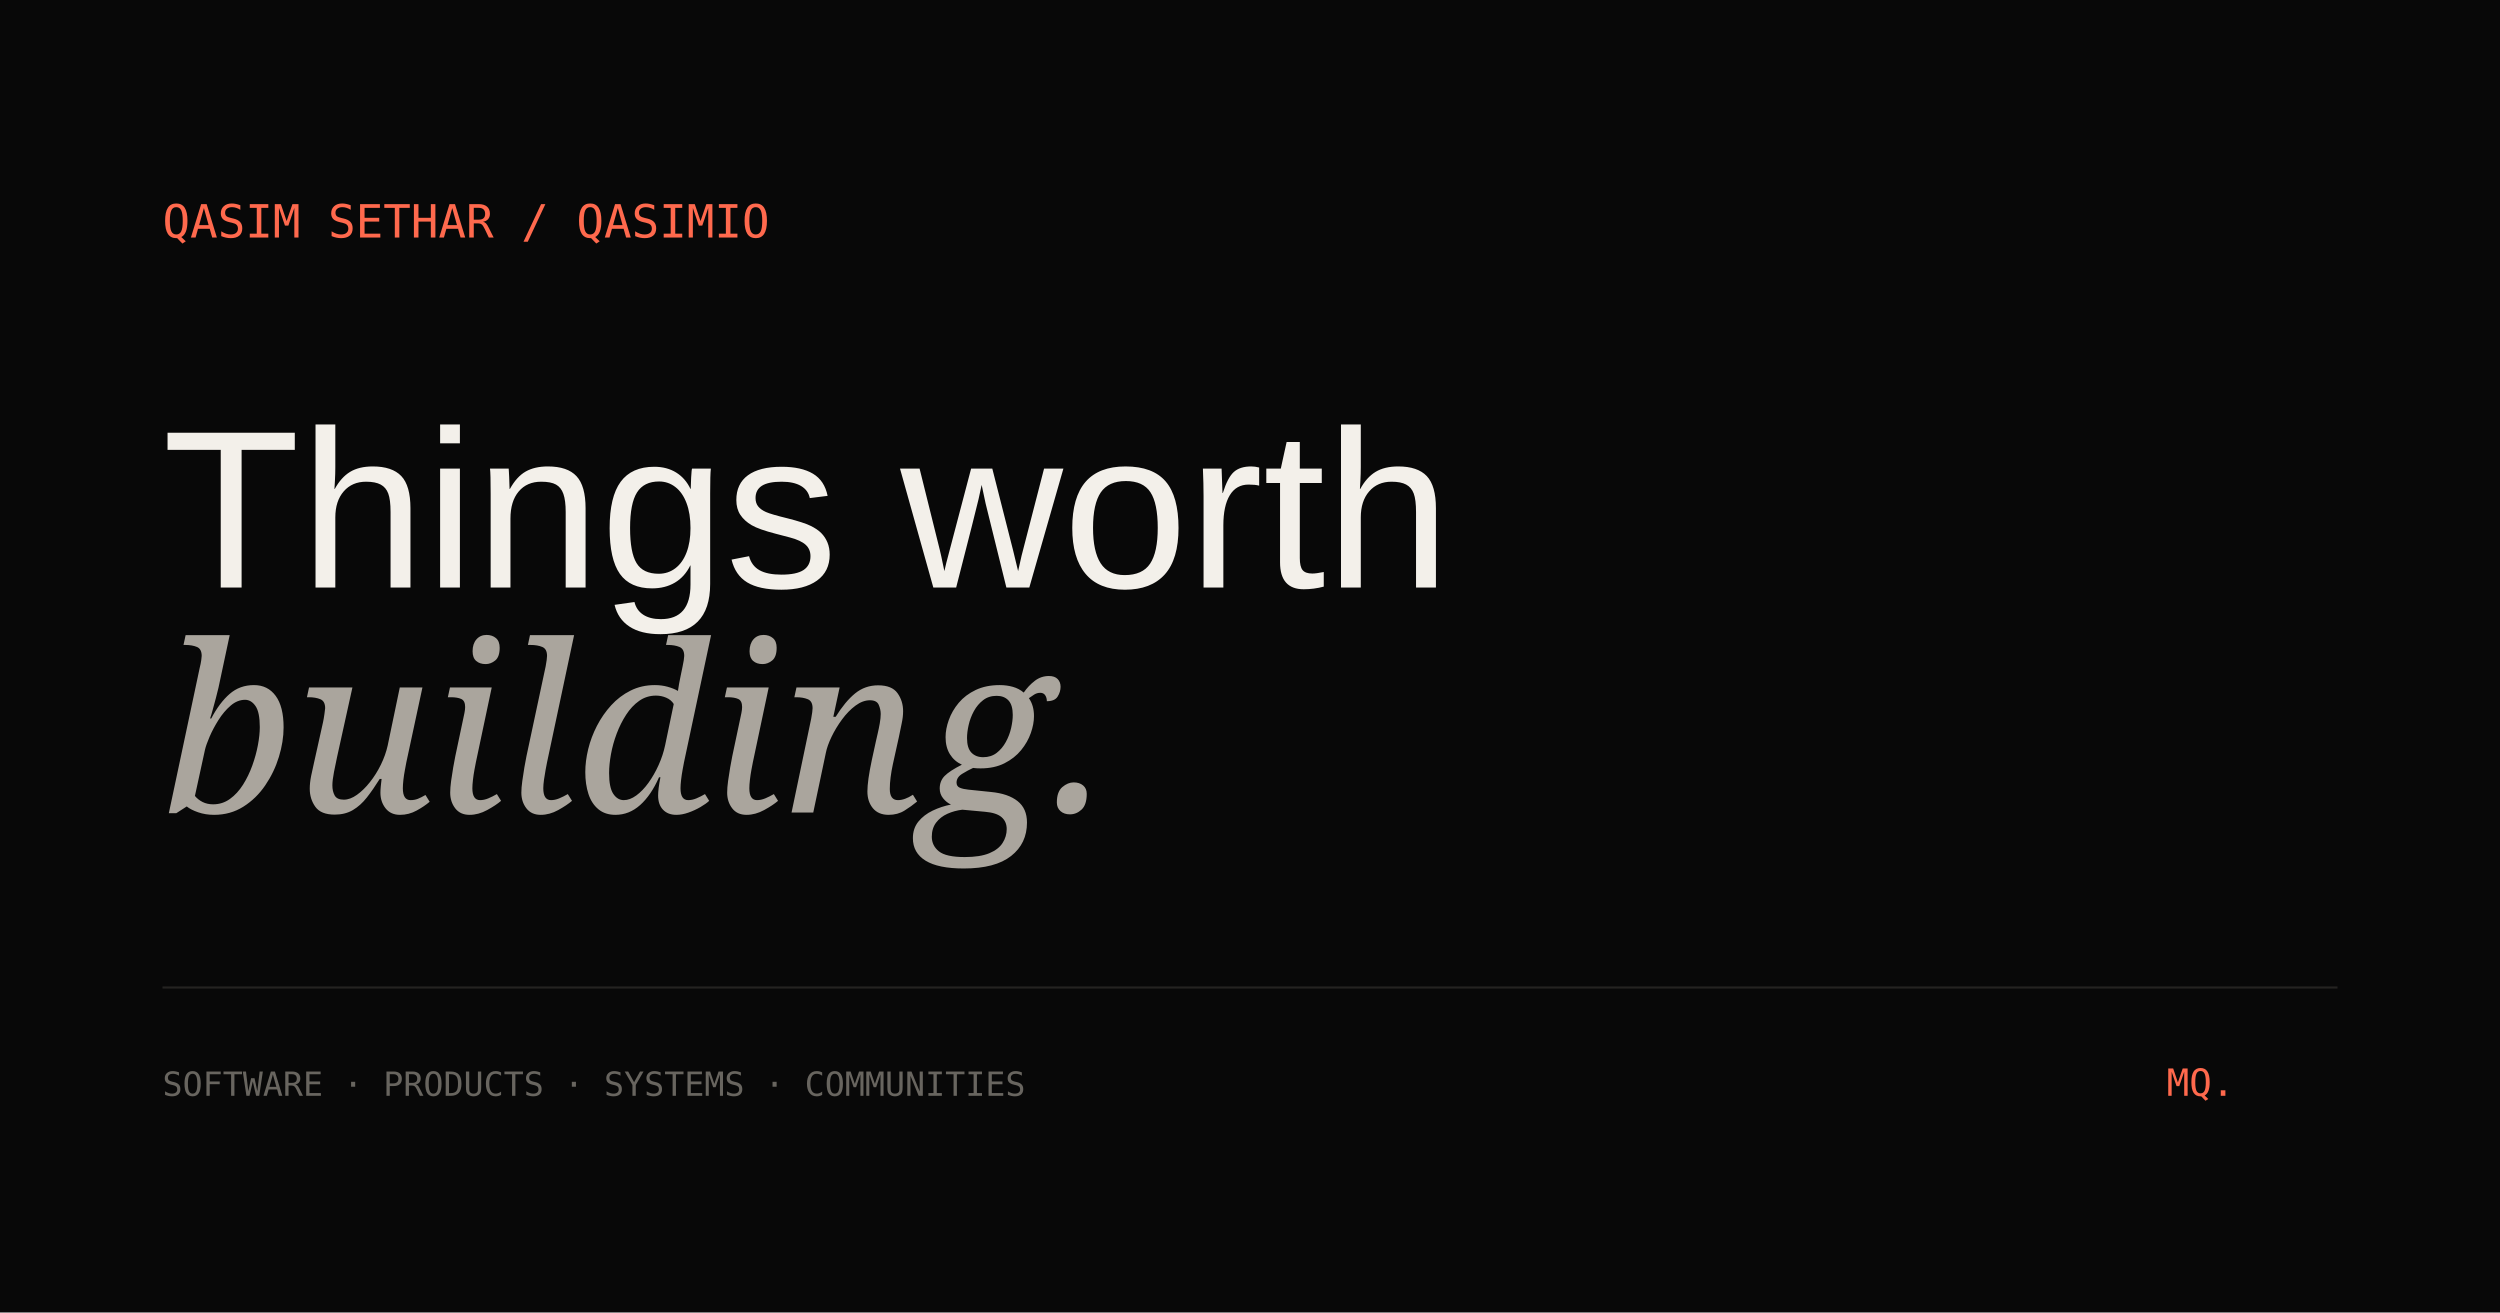
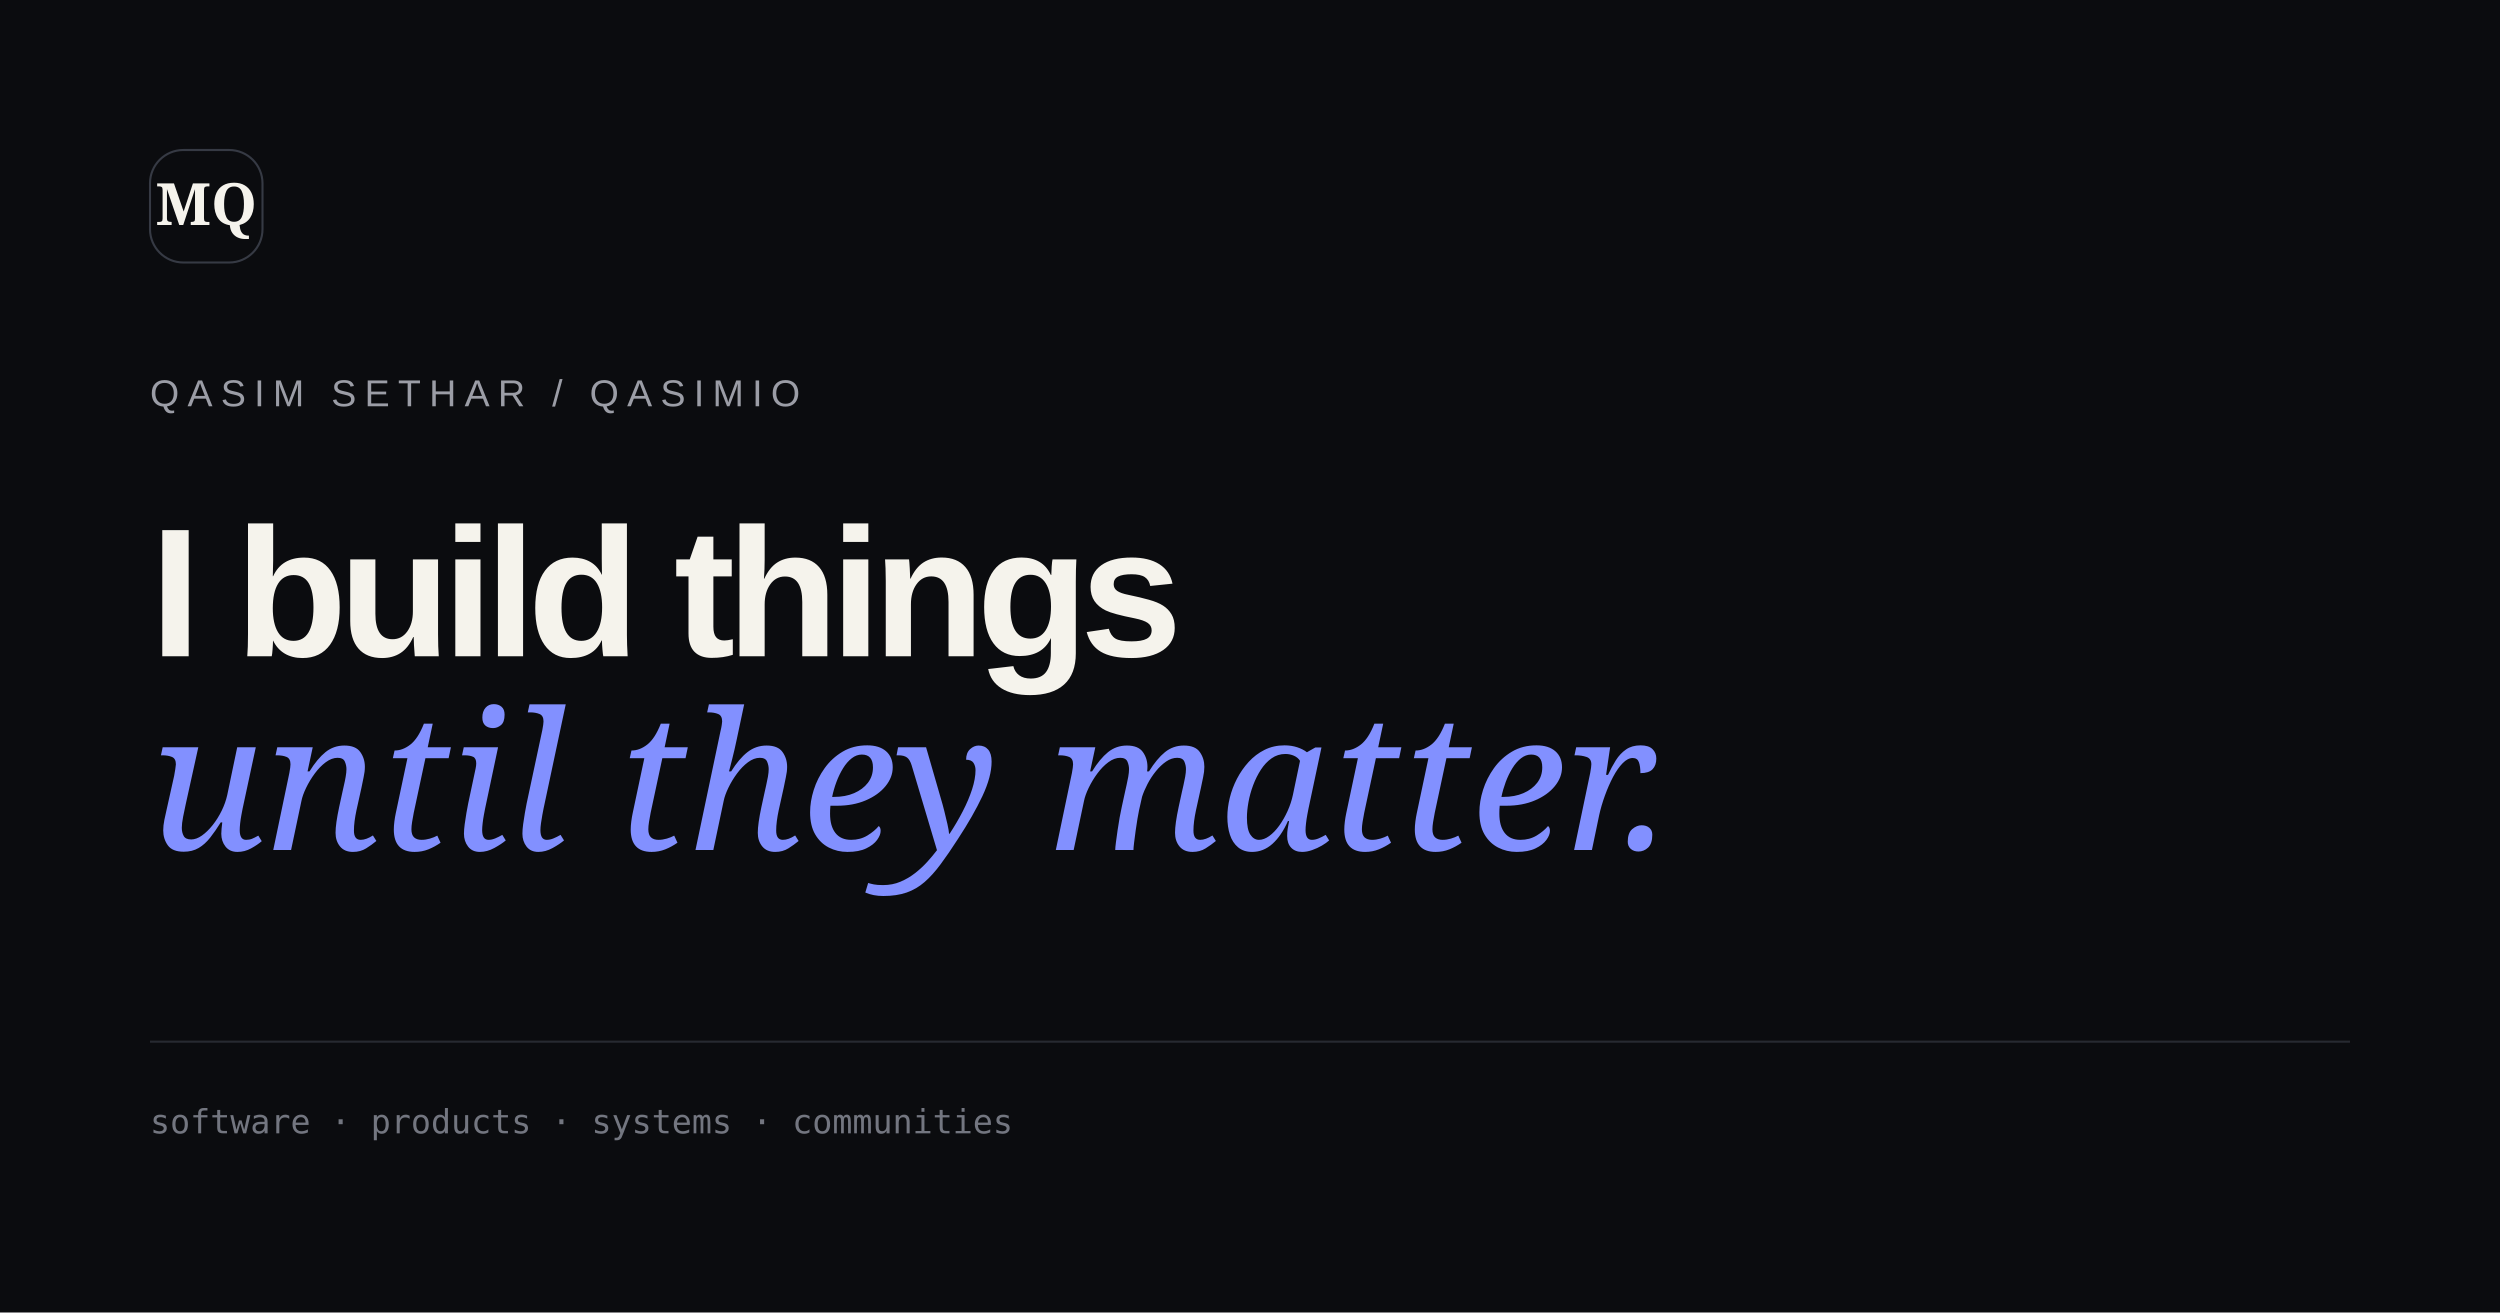
<svg xmlns="http://www.w3.org/2000/svg" width="1200" height="630" viewBox="0 0 1200 630">
-   <rect width="1200" height="630" fill="#080808" />
-   <text x="78" y="114" fill="#ff694d" font-family="monospace" font-size="22">QASIM SETHAR / QASIMIO</text>
-   <text x="78" y="282" fill="#f3f0ea" font-family="Arial, sans-serif" font-size="108" font-weight="500">Things worth</text>
-   <text x="78" y="390" fill="#aaa59d" font-family="Georgia, serif" font-size="112" font-style="italic">building.</text>
-   <line x1="78" y1="474" x2="1122" y2="474" stroke="#242321" />
-   <text x="78" y="526" fill="#68655f" font-family="monospace" font-size="16">SOFTWARE · PRODUCTS · SYSTEMS · COMMUNITIES</text>
-   <text x="1040" y="526" fill="#ff694d" font-family="monospace" font-size="18">MQ.</text>
+   <rect width="1200" height="630" fill="#0b0c0f" />
+   <rect x="72" y="72" width="54" height="54" rx="16" fill="none" stroke="#363a44" />
+   <text x="99" y="108" text-anchor="middle" fill="#f5f3ec" font-family="Georgia, serif" font-size="28" font-weight="700">MQ</text>
+   <text x="72" y="195" fill="#9b9da6" font-family="Arial, sans-serif" font-size="18" letter-spacing="4">QASIM SETHAR / QASIMIO</text>
+   <text x="72" y="315" fill="#f5f3ec" font-family="Arial, sans-serif" font-size="88" font-weight="800" letter-spacing="-4">I build things</text>
+   <text x="72" y="408" fill="#8290ff" font-family="Georgia, serif" font-size="92" font-style="italic">until they matter.</text>
+   <line x1="72" y1="500" x2="1128" y2="500" stroke="#272a31" />
+   <text x="72" y="544" fill="#737680" font-family="monospace" font-size="16">software · products · systems · communities</text>
</svg>
